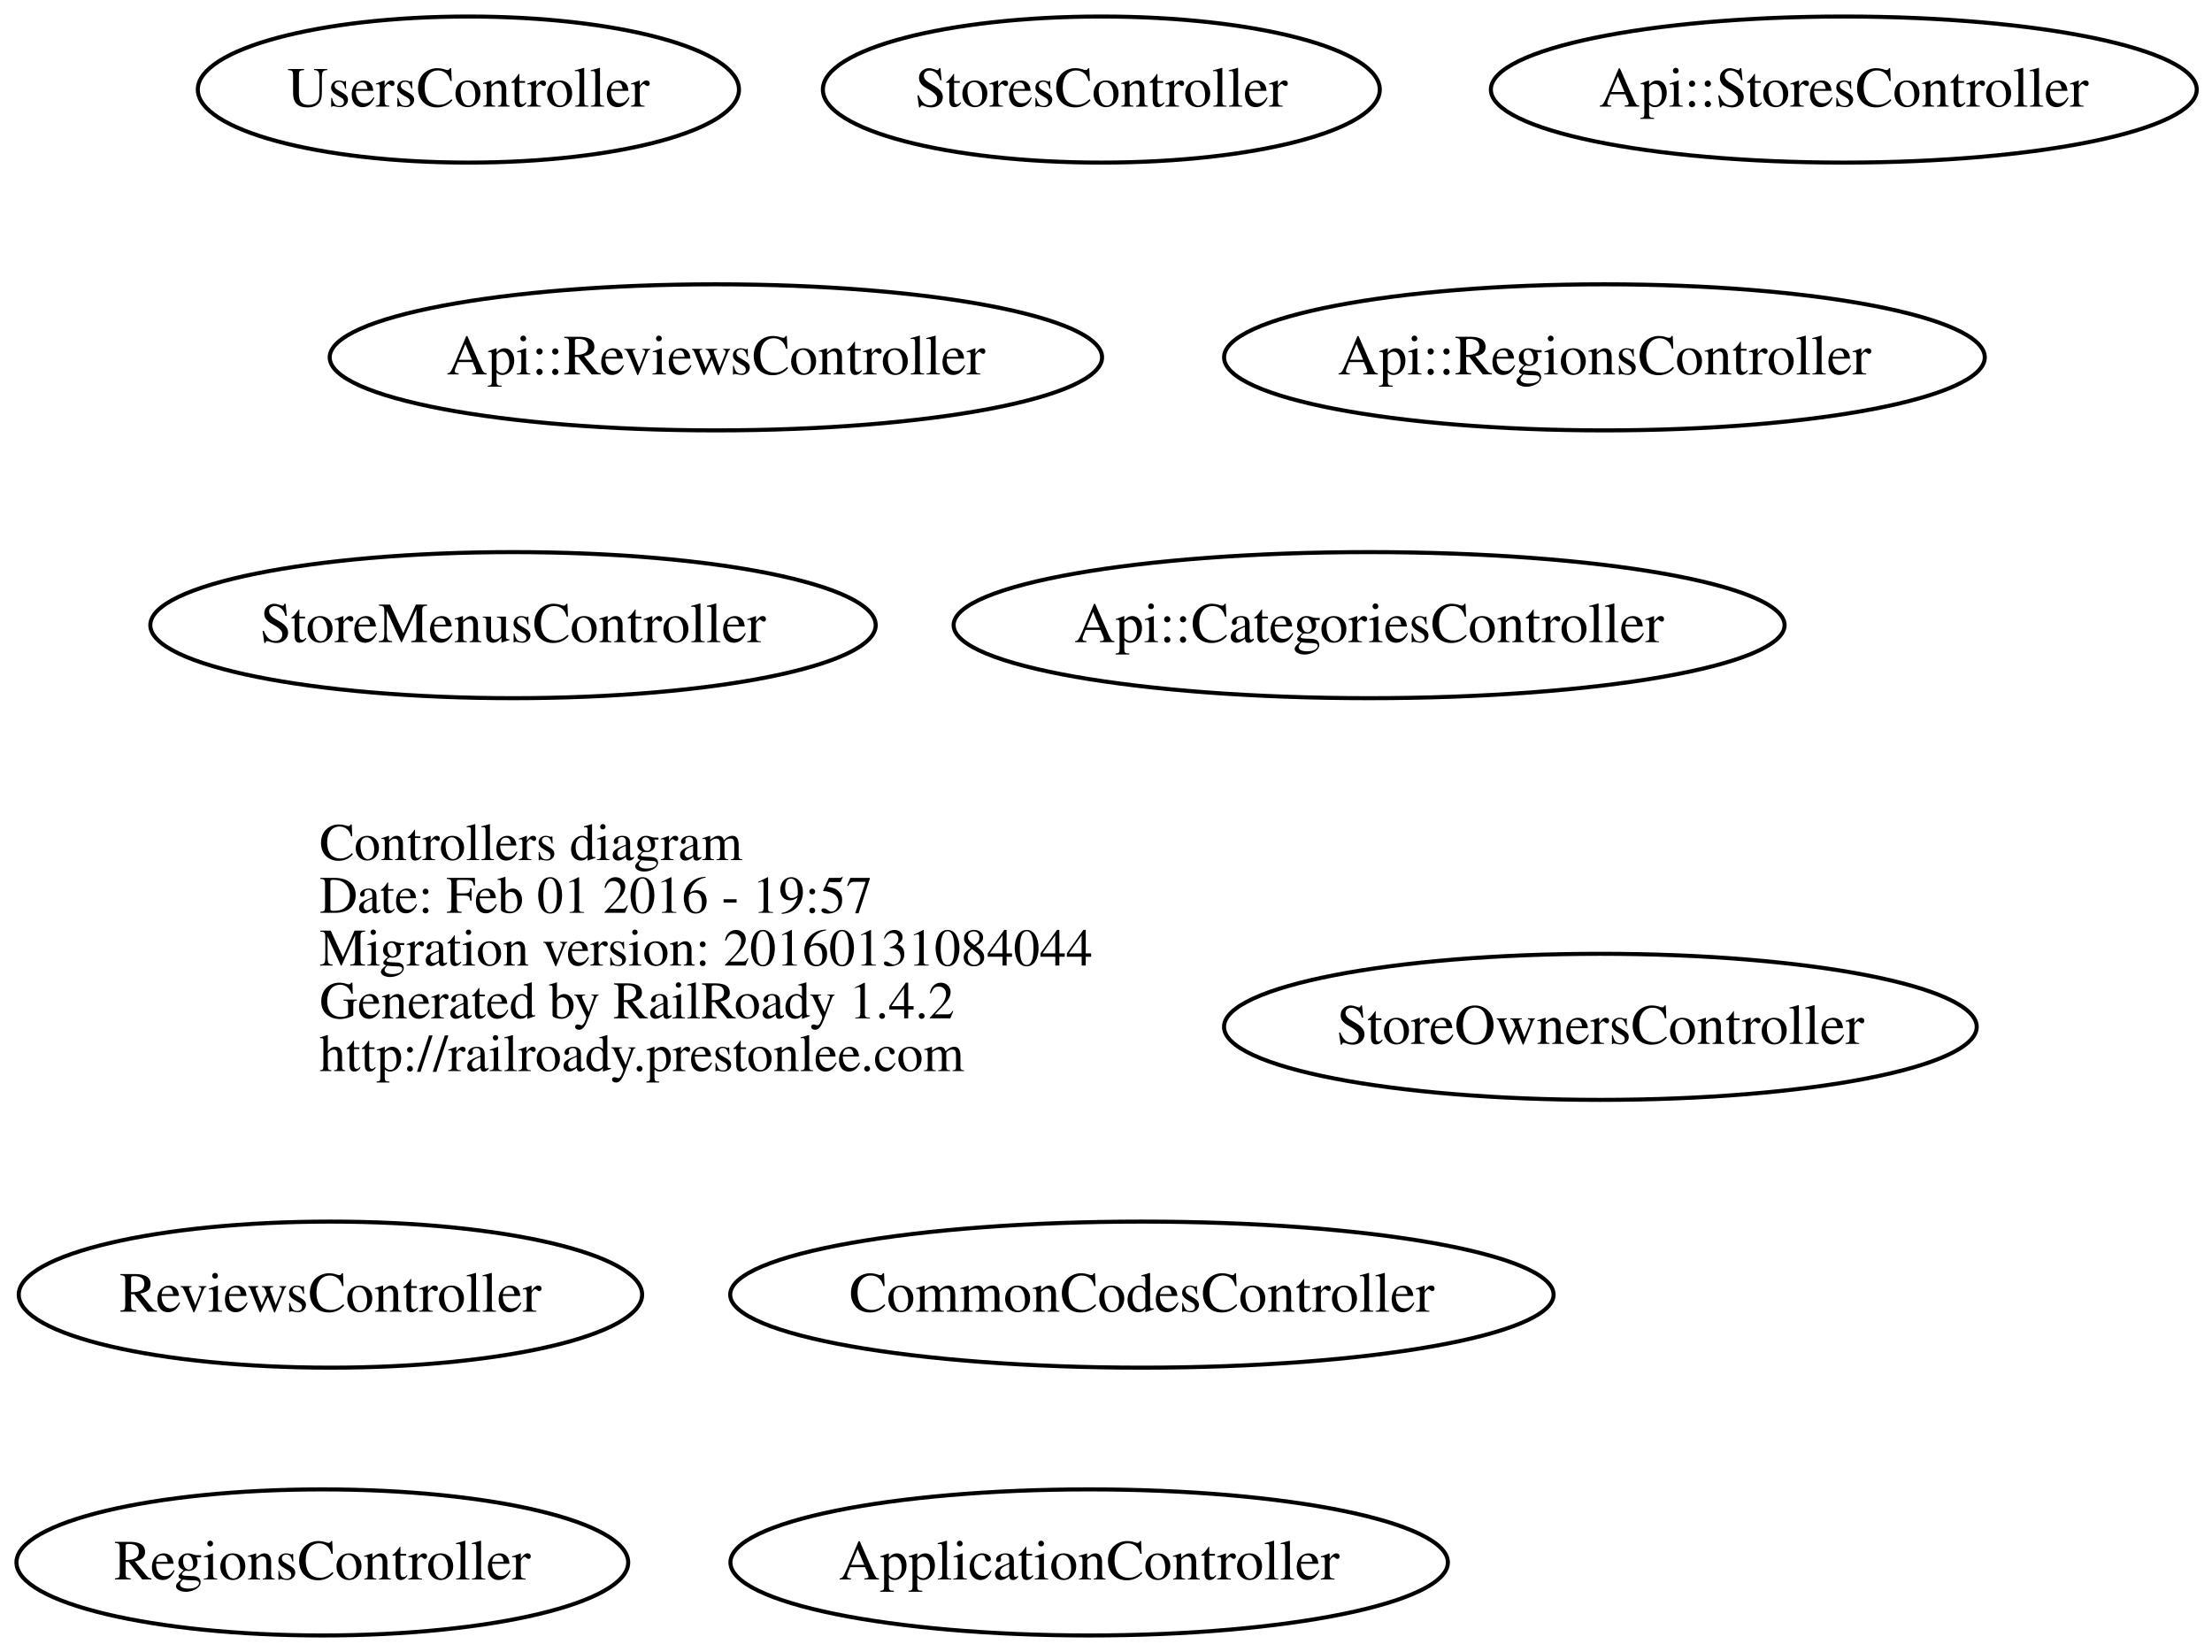
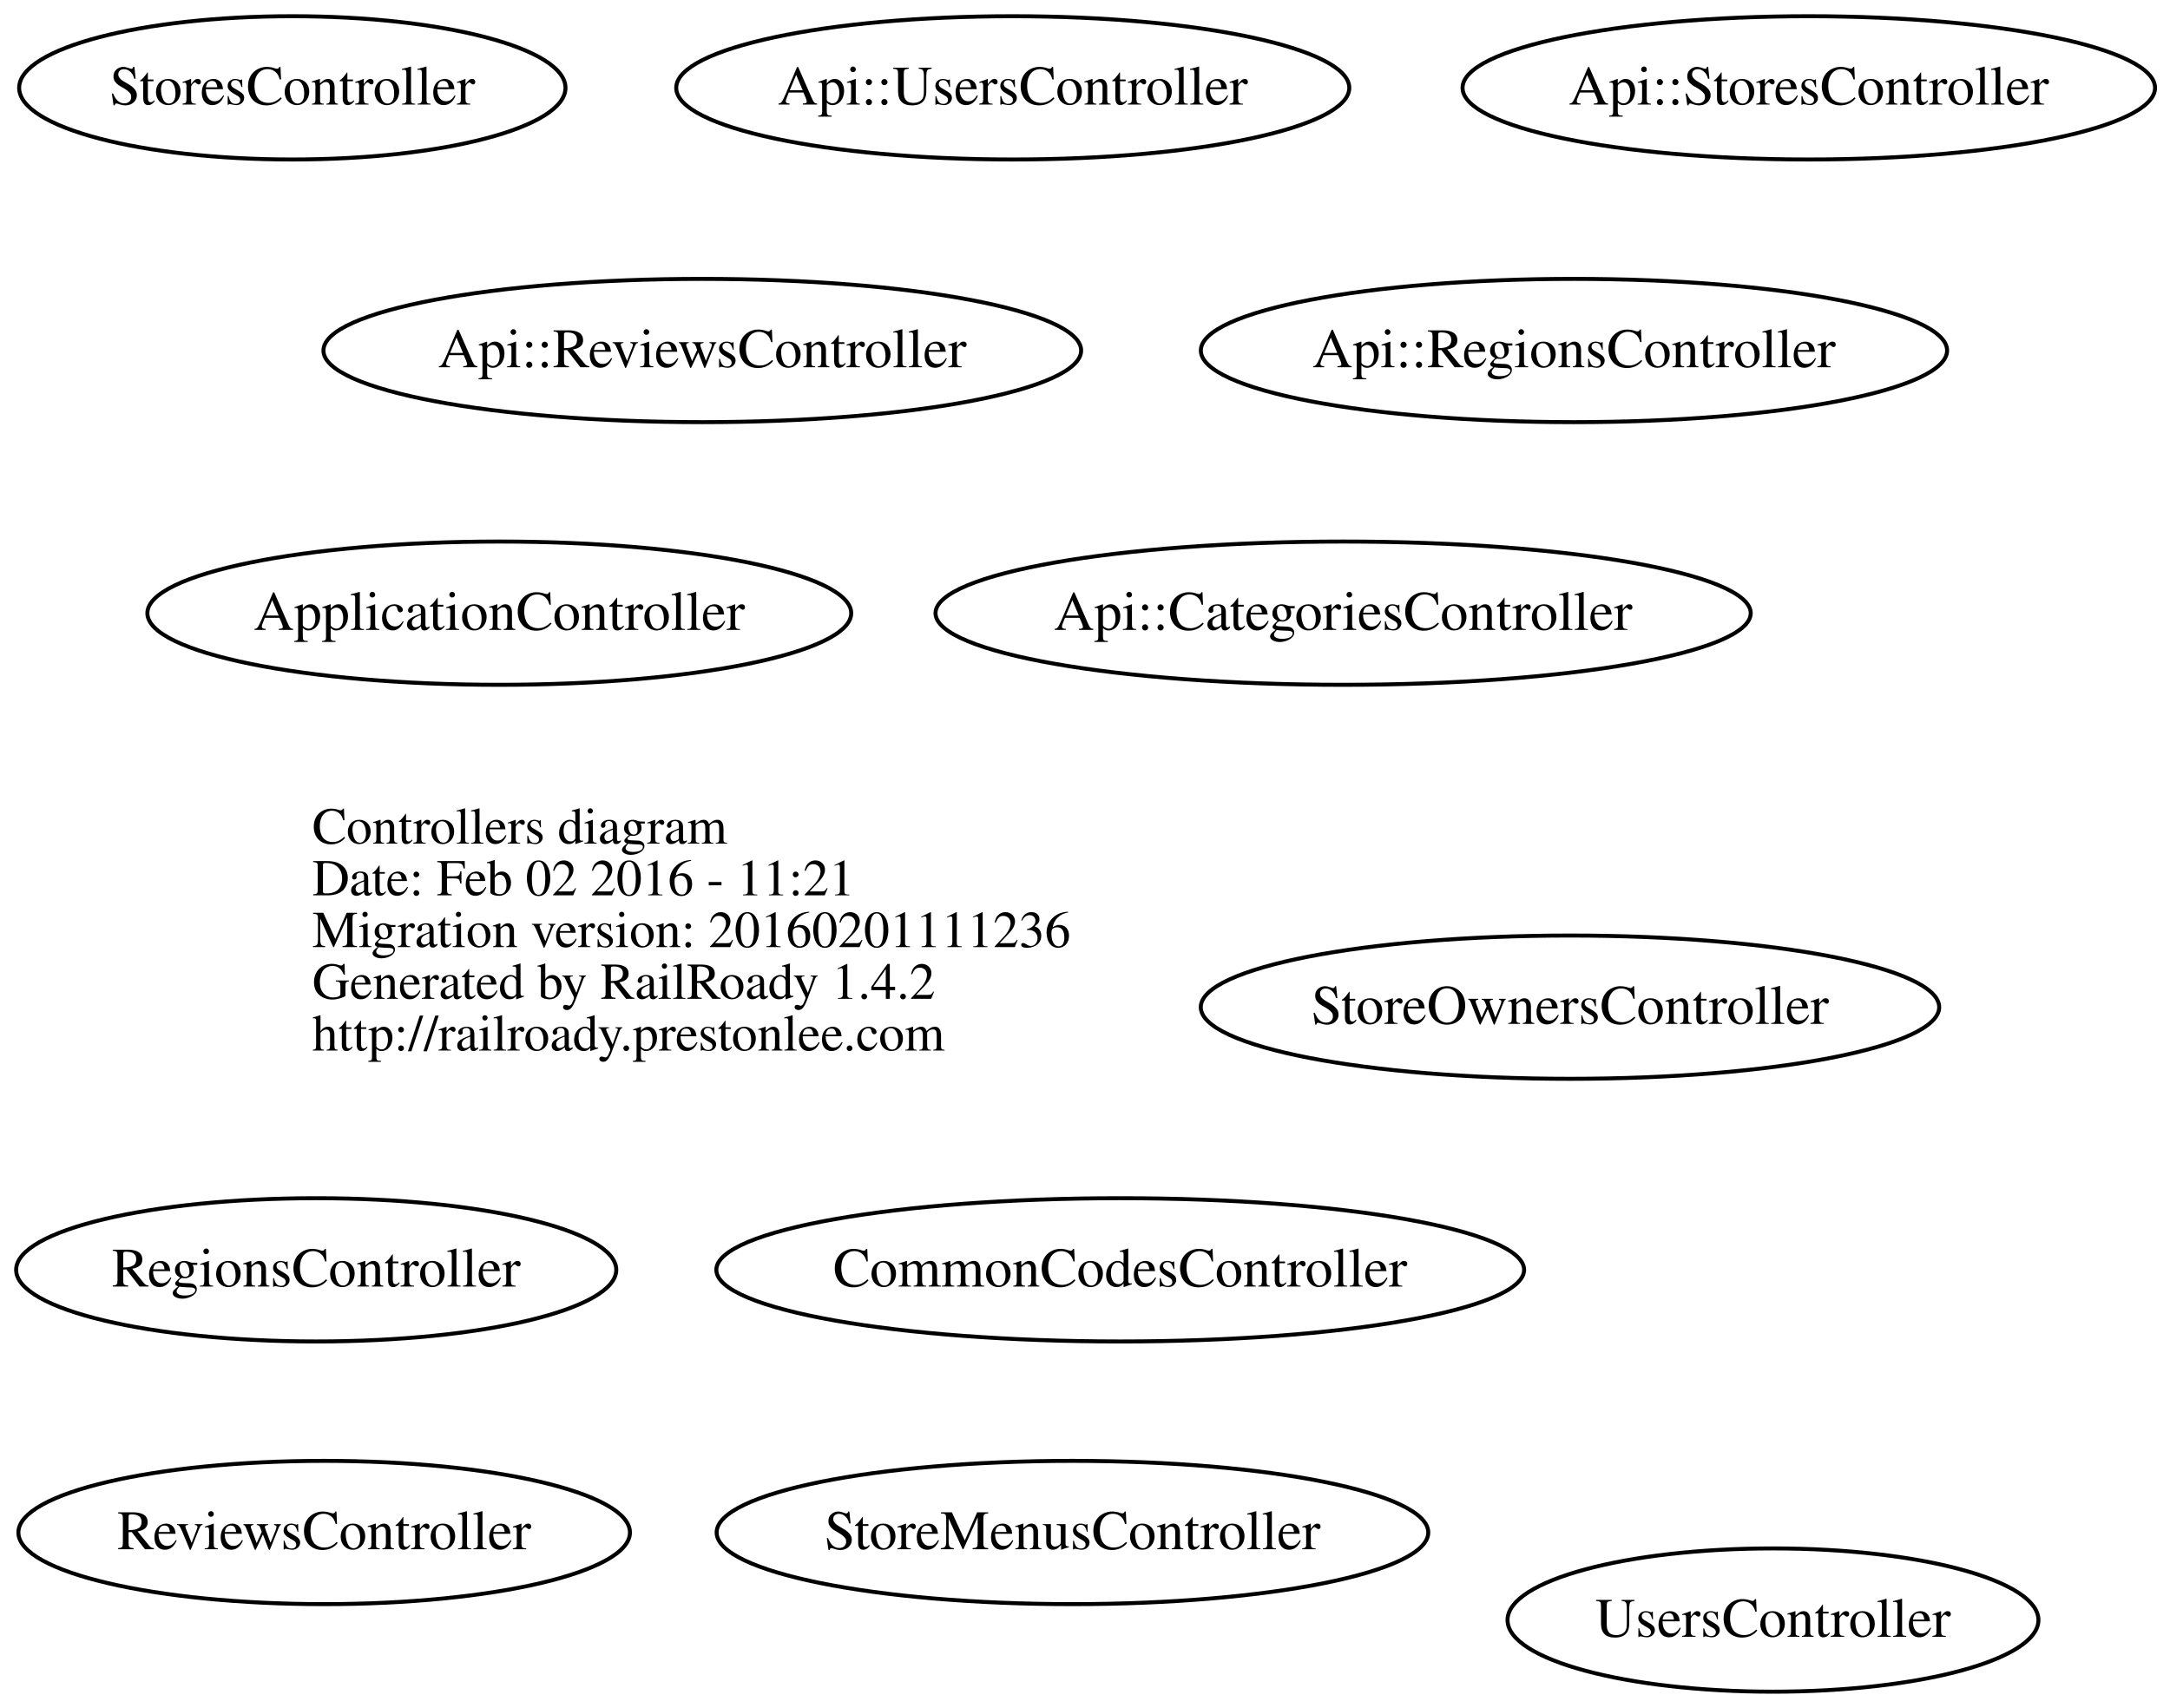
- <svg xmlns="http://www.w3.org/2000/svg" width="545pt" height="407pt" viewBox="0.00 0.00 545.19 407.00">
+ <svg xmlns="http://www.w3.org/2000/svg" width="545pt" height="429pt" viewBox="0.00 0.00 545.19 429.00">
  <g id="graph0" class="graph" transform="scale(1 1) rotate(0) translate(180.444 227)">
-     <polygon fill="none" stroke="none" points="-180.444,180 -180.444,-227 364.744,-227 364.744,180 -180.444,180" />
+     <polygon fill="none" stroke="none" points="-180.444,202 -180.444,-227 364.744,-227 364.744,202 -180.444,202" />
    <g id="node1" class="node">
-       <text text-anchor="start" x="-101.688" y="-15.1" font-family="Times,serif" font-size="13.00">Controllers diagram</text>
-       <text text-anchor="start" x="-101.688" y="-2.1" font-family="Times,serif" font-size="13.00">Date: Feb 01 2016 - 19:57</text>
-       <text text-anchor="start" x="-101.688" y="10.9" font-family="Times,serif" font-size="13.00">Migration version: 20160131084044</text>
-       <text text-anchor="start" x="-101.688" y="23.9" font-family="Times,serif" font-size="13.00">Generated by RailRoady 1.4.2</text>
-       <text text-anchor="start" x="-101.688" y="36.9" font-family="Times,serif" font-size="13.00">http://railroady.prestonlee.com</text>
+       <text text-anchor="start" x="-101.974" y="-15.1" font-family="Times,serif" font-size="13.00">Controllers diagram</text>
+       <text text-anchor="start" x="-101.974" y="-2.1" font-family="Times,serif" font-size="13.00">Date: Feb 02 2016 - 11:21</text>
+       <text text-anchor="start" x="-101.974" y="10.9" font-family="Times,serif" font-size="13.00">Migration version: 20160201111236</text>
+       <text text-anchor="start" x="-101.974" y="23.9" font-family="Times,serif" font-size="13.00">Generated by RailRoady 1.4.2</text>
+       <text text-anchor="start" x="-101.974" y="36.9" font-family="Times,serif" font-size="13.00">http://railroady.prestonlee.com</text>
    </g>
    <g id="node2" class="node">
      <ellipse fill="none" stroke="black" cx="157" cy="-73" rx="102.407" ry="18" />
      <text text-anchor="middle" x="157" y="-68.8" font-family="Times,serif" font-size="14.00">Api::CategoriesController</text>
    </g>
    <g id="node3" class="node">
      <ellipse fill="none" stroke="black" cx="215" cy="-139" rx="93.746" ry="18" />
      <text text-anchor="middle" x="215" y="-134.8" font-family="Times,serif" font-size="14.00">Api::RegionsController</text>
    </g>
    <g id="node4" class="node">
      <ellipse fill="none" stroke="black" cx="-4" cy="-139" rx="95.183" ry="18" />
      <text text-anchor="middle" x="-4" y="-134.8" font-family="Times,serif" font-size="14.00">Api::ReviewsController</text>
    </g>
    <g id="node5" class="node">
      <ellipse fill="none" stroke="black" cx="274" cy="-205" rx="86.99" ry="18" />
      <text text-anchor="middle" x="274" y="-200.8" font-family="Times,serif" font-size="14.00">Api::StoresController</text>
    </g>
    <g id="node6" class="node">
-       <ellipse fill="none" stroke="black" cx="88" cy="158" rx="88.417" ry="18" />
-       <text text-anchor="middle" x="88" y="162.2" font-family="Times,serif" font-size="14.00">ApplicationController</text>
+       <ellipse fill="none" stroke="black" cx="74" cy="-205" rx="84.551" ry="18" />
+       <text text-anchor="middle" x="74" y="-200.8" font-family="Times,serif" font-size="14.00">Api::UsersController</text>
    </g>
    <g id="node7" class="node">
+       <ellipse fill="none" stroke="black" cx="-55" cy="-73" rx="88.417" ry="18" />
+       <text text-anchor="middle" x="-55" y="-68.8" font-family="Times,serif" font-size="14.00">ApplicationController</text>
+     </g>
+     <g id="node8" class="node">
      <ellipse fill="none" stroke="black" cx="101" cy="92" rx="101.473" ry="18" />
      <text text-anchor="middle" x="101" y="96.2" font-family="Times,serif" font-size="14.00">CommonCodesController</text>
    </g>
-     <g id="node8" class="node">
-       <ellipse fill="none" stroke="black" cx="-101" cy="158" rx="75.388" ry="18" />
-       <text text-anchor="middle" x="-101" y="162.2" font-family="Times,serif" font-size="14.00">RegionsController</text>
-     </g>
    <g id="node9" class="node">
-       <ellipse fill="none" stroke="black" cx="-99" cy="92" rx="76.824" ry="18" />
-       <text text-anchor="middle" x="-99" y="96.2" font-family="Times,serif" font-size="14.00">ReviewsController</text>
+       <ellipse fill="none" stroke="black" cx="-101" cy="92" rx="75.388" ry="18" />
+       <text text-anchor="middle" x="-101" y="96.2" font-family="Times,serif" font-size="14.00">RegionsController</text>
    </g>
    <g id="node10" class="node">
-       <ellipse fill="none" stroke="black" cx="-54" cy="-73" rx="89.395" ry="18" />
-       <text text-anchor="middle" x="-54" y="-68.8" font-family="Times,serif" font-size="14.00">StoreMenusController</text>
+       <ellipse fill="none" stroke="black" cx="-99" cy="158" rx="76.824" ry="18" />
+       <text text-anchor="middle" x="-99" y="162.2" font-family="Times,serif" font-size="14.00">ReviewsController</text>
    </g>
    <g id="node11" class="node">
+       <ellipse fill="none" stroke="black" cx="89" cy="158" rx="89.395" ry="18" />
+       <text text-anchor="middle" x="89" y="162.2" font-family="Times,serif" font-size="14.00">StoreMenusController</text>
+     </g>
+     <g id="node12" class="node">
      <ellipse fill="none" stroke="black" cx="214" cy="26" rx="92.76" ry="18" />
      <text text-anchor="middle" x="214" y="30.2" font-family="Times,serif" font-size="14.00">StoreOwnersController</text>
    </g>
-     <g id="node12" class="node">
-       <ellipse fill="none" stroke="black" cx="91" cy="-205" rx="68.63" ry="18" />
-       <text text-anchor="middle" x="91" y="-200.8" font-family="Times,serif" font-size="14.00">StoresController</text>
+     <g id="node13" class="node">
+       <ellipse fill="none" stroke="black" cx="-107" cy="-205" rx="68.63" ry="18" />
+       <text text-anchor="middle" x="-107" y="-200.8" font-family="Times,serif" font-size="14.00">StoresController</text>
    </g>
-     <g id="node13" class="node">
-       <ellipse fill="none" stroke="black" cx="-65" cy="-205" rx="66.692" ry="18" />
-       <text text-anchor="middle" x="-65" y="-200.8" font-family="Times,serif" font-size="14.00">UsersController</text>
+     <g id="node14" class="node">
+       <ellipse fill="none" stroke="black" cx="265" cy="180" rx="66.692" ry="18" />
+       <text text-anchor="middle" x="265" y="184.2" font-family="Times,serif" font-size="14.00">UsersController</text>
    </g>
  </g>
</svg>
